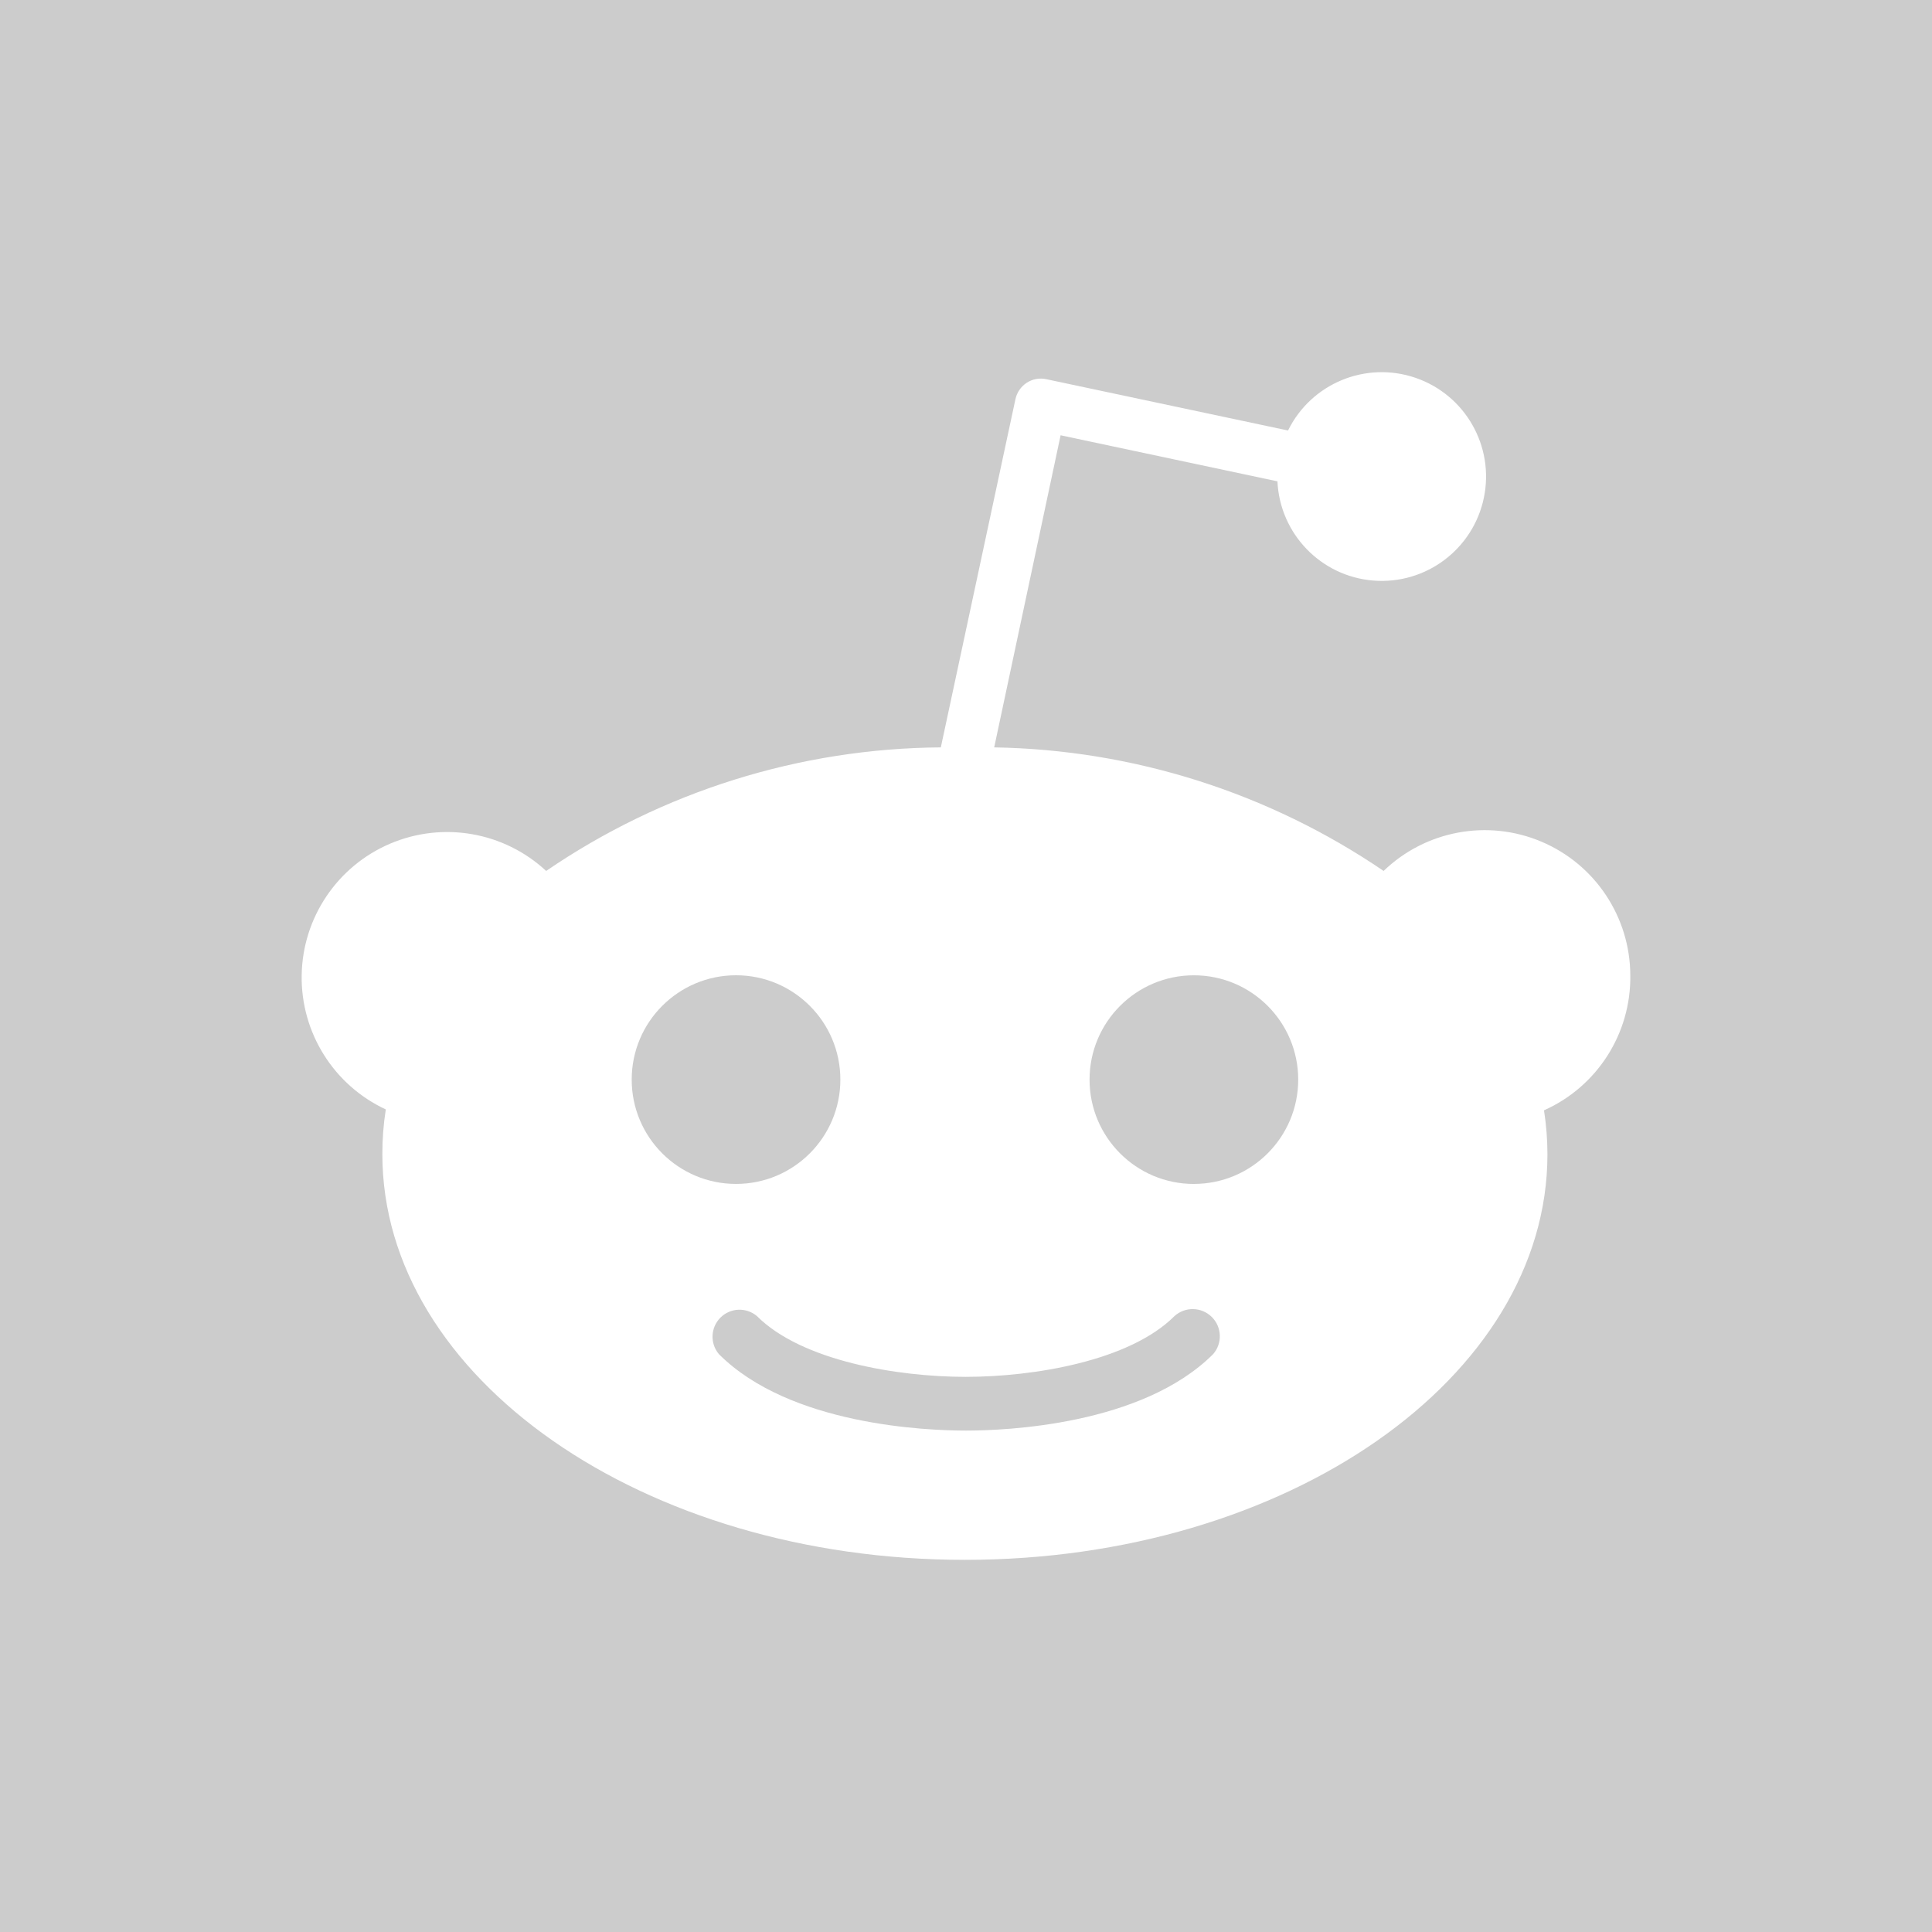
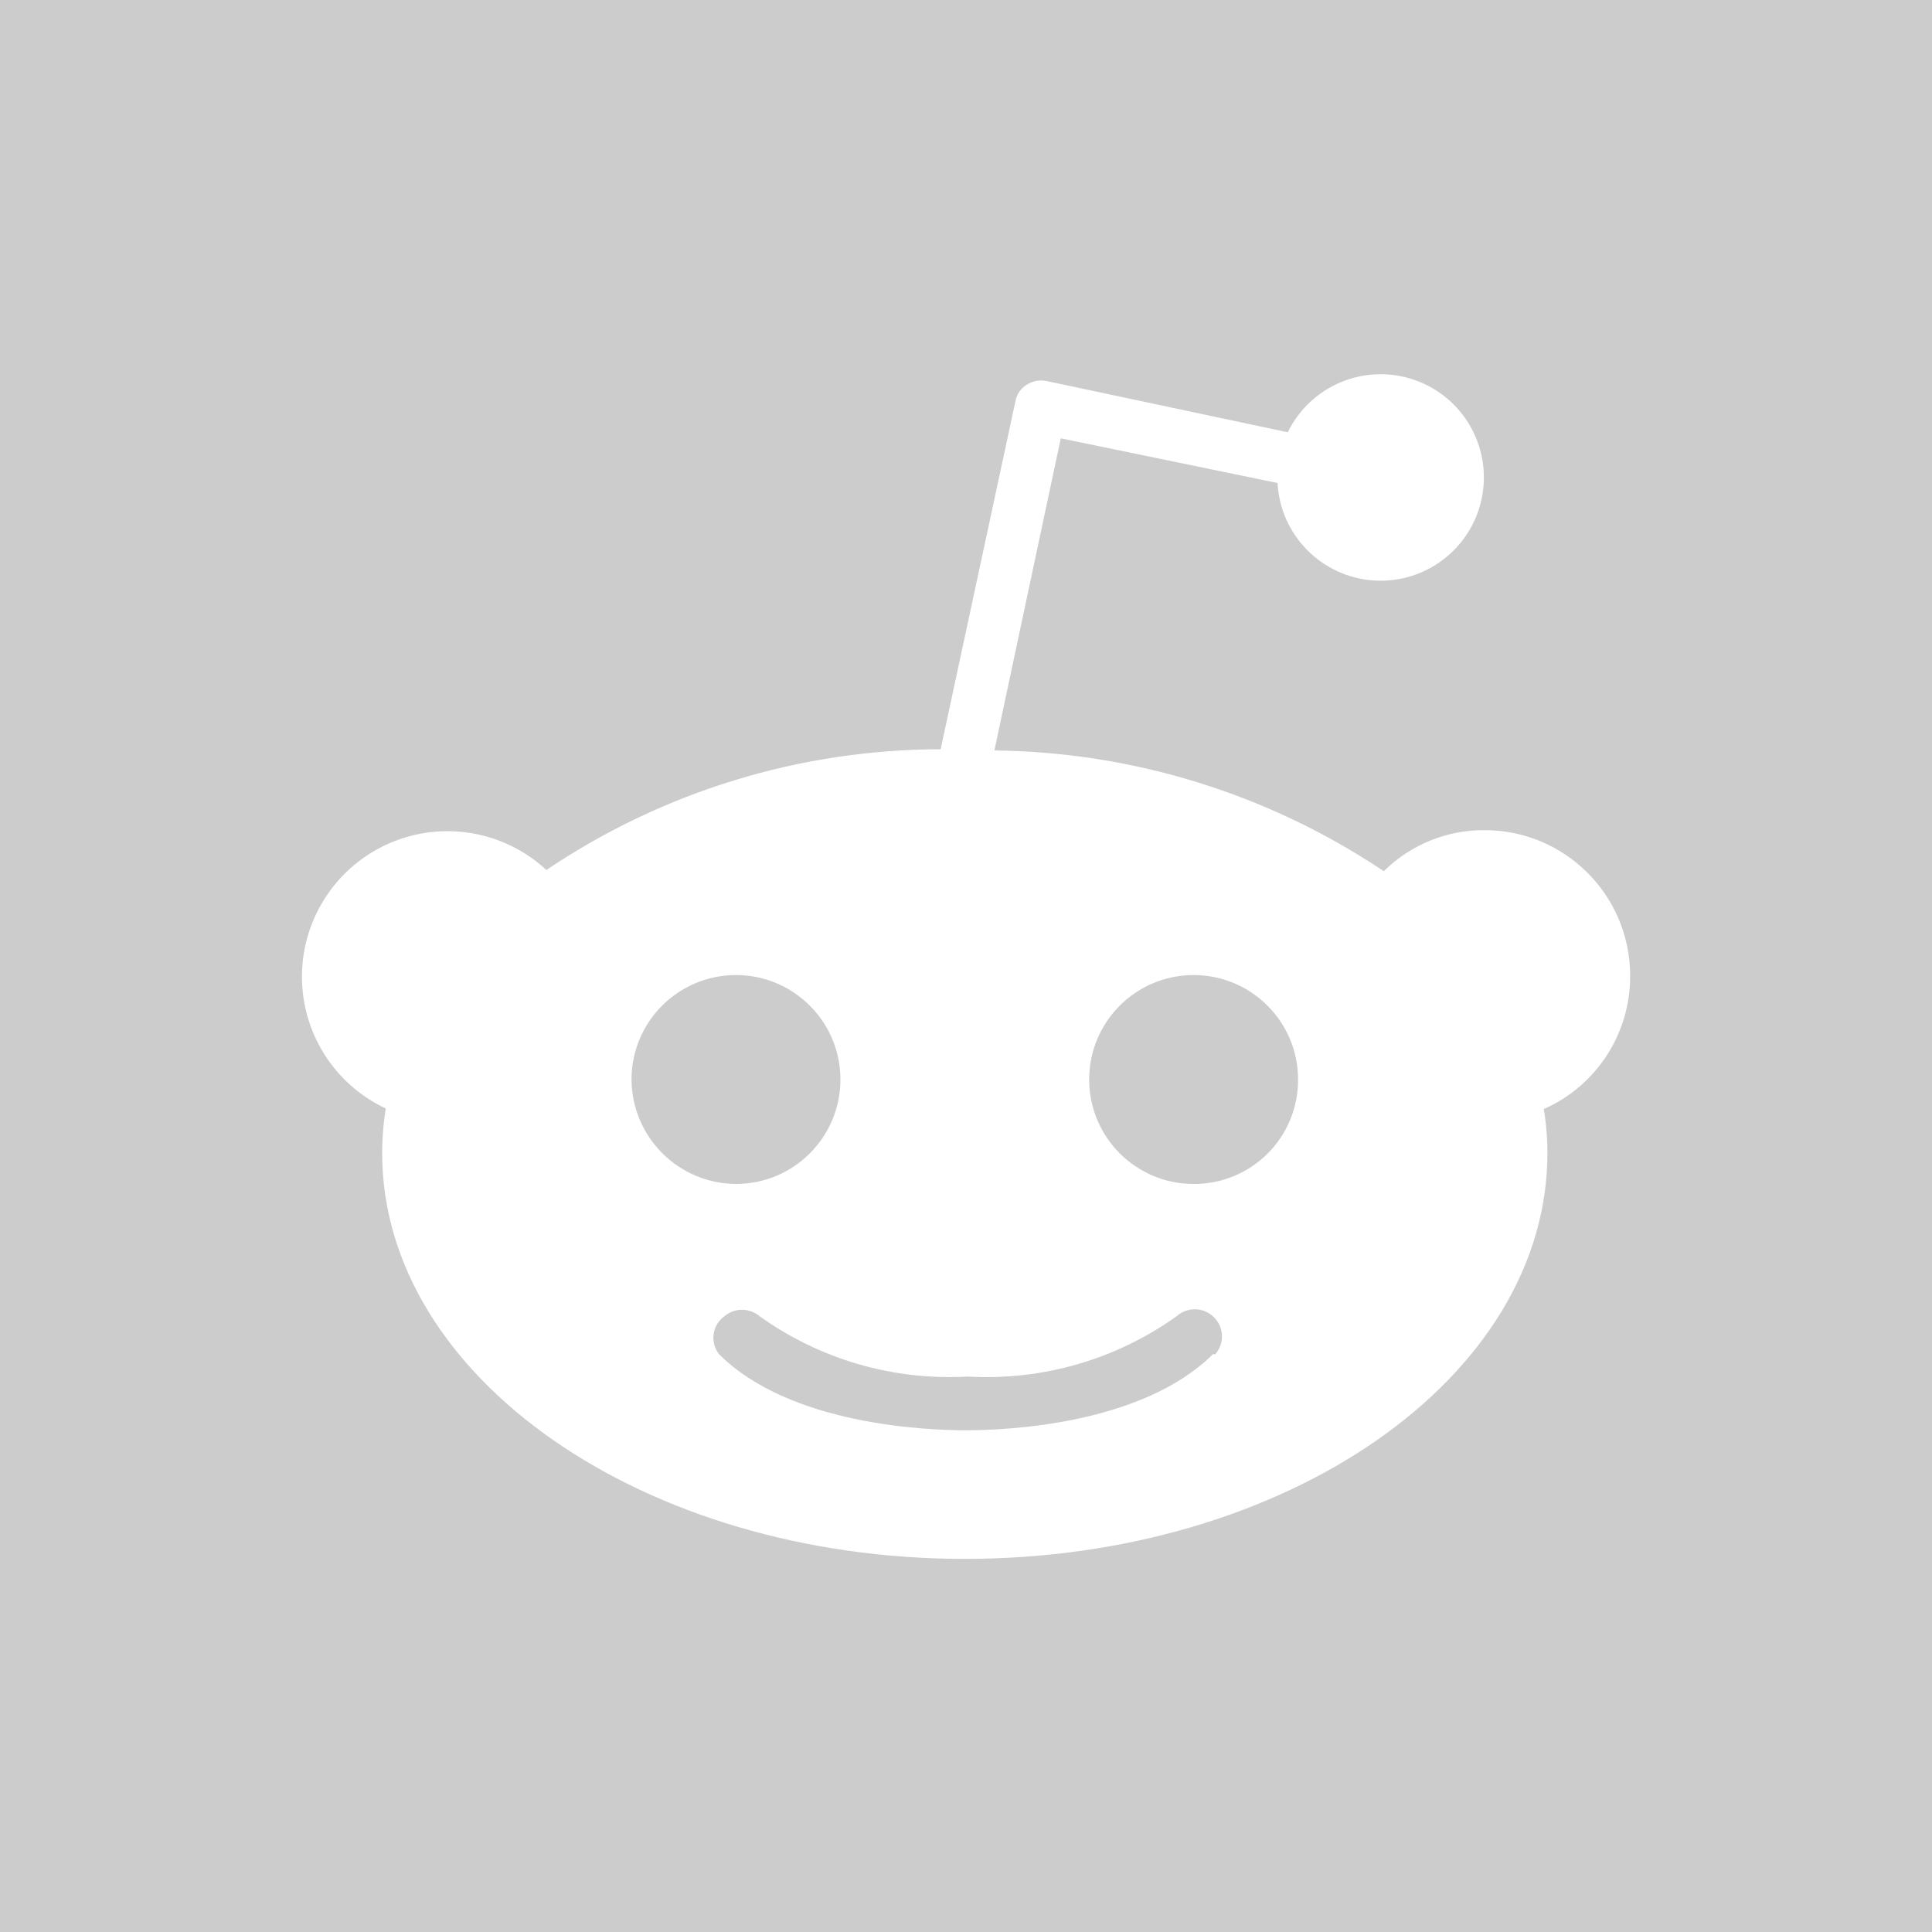
- <svg xmlns="http://www.w3.org/2000/svg" viewBox="0 0 64 64">
-   <rect width="64" height="64" fill="#ccc" />
-   <path d="M54.006,32.307a4.824,4.824,0,0,0-8.172-3.456,23.623,23.623,0,0,0-12.9-4.093l2.2-10.339,7.183,1.526a3.457,3.457,0,1,0,.351-1.684l-8.008-1.7a.852.852,0,0,0-.647.118.866.866,0,0,0-.375.543L31.166,24.758a23.466,23.466,0,0,0-13.074,4.093,4.819,4.819,0,1,0-5.312,7.9,9.428,9.428,0,0,0-.114,1.482c0,7.405,8.64,13.439,19.295,13.439s19.3-6.019,19.3-13.439a9.538,9.538,0,0,0-.114-1.452A4.825,4.825,0,0,0,54.006,32.307Zm-33.08,3.456a3.456,3.456,0,1,1,3.456,3.456A3.456,3.456,0,0,1,20.926,35.763Zm19.255,9.1C37.826,47.208,33.323,47.39,32,47.39s-5.831-.182-8.181-2.528A.894.894,0,0,1,25.078,43.6c1.481,1.482,4.651,2.01,6.912,2.01s5.431-.528,6.913-2.01a.9.9,0,0,1,1.278,1.264Zm-.632-5.643a3.456,3.456,0,1,1,3.456-3.456A3.456,3.456,0,0,1,39.549,39.219Z" fill="#fff" />
+ <svg xmlns="http://www.w3.org/2000/svg" viewBox="0 0 32 32">
+   <rect width="32" height="32" fill="#ccc" />
+   <path d="M27,16.15a2.41,2.41,0,0,0-2.42-2.4,2.35,2.35,0,0,0-1.66.68,11.82,11.82,0,0,0-6.45-2l1.1-5.17L21.16,8a1.71,1.71,0,1,0,.17-.84l-4-.85a.44.44,0,0,0-.32.06.4.4,0,0,0-.19.27l-1.24,5.77a11.71,11.71,0,0,0-6.53,2,2.41,2.41,0,1,0-2.66,3.95,4.52,4.52,0,0,0-.06.74c0,3.7,4.32,6.72,9.65,6.72s9.65-3,9.65-6.72a4.4,4.4,0,0,0-.06-.73A2.4,2.4,0,0,0,27,16.15ZM10.46,17.88a1.73,1.73,0,1,1,1.73,1.73A1.74,1.74,0,0,1,10.46,17.88Zm9.63,4.55c-1.18,1.17-3.43,1.26-4.09,1.26s-2.92-.09-4.09-1.26A.44.44,0,0,1,12,21.8a.45.45,0,0,1,.58,0,5.4,5.4,0,0,0,3.45,1,5.41,5.41,0,0,0,3.46-1,.45.45,0,0,1,.64.63Zm-.32-2.82a1.73,1.73,0,1,1,1.73-1.73,1.72,1.72,0,0,1-1.73,1.73Z" fill="#fff" />
</svg>
